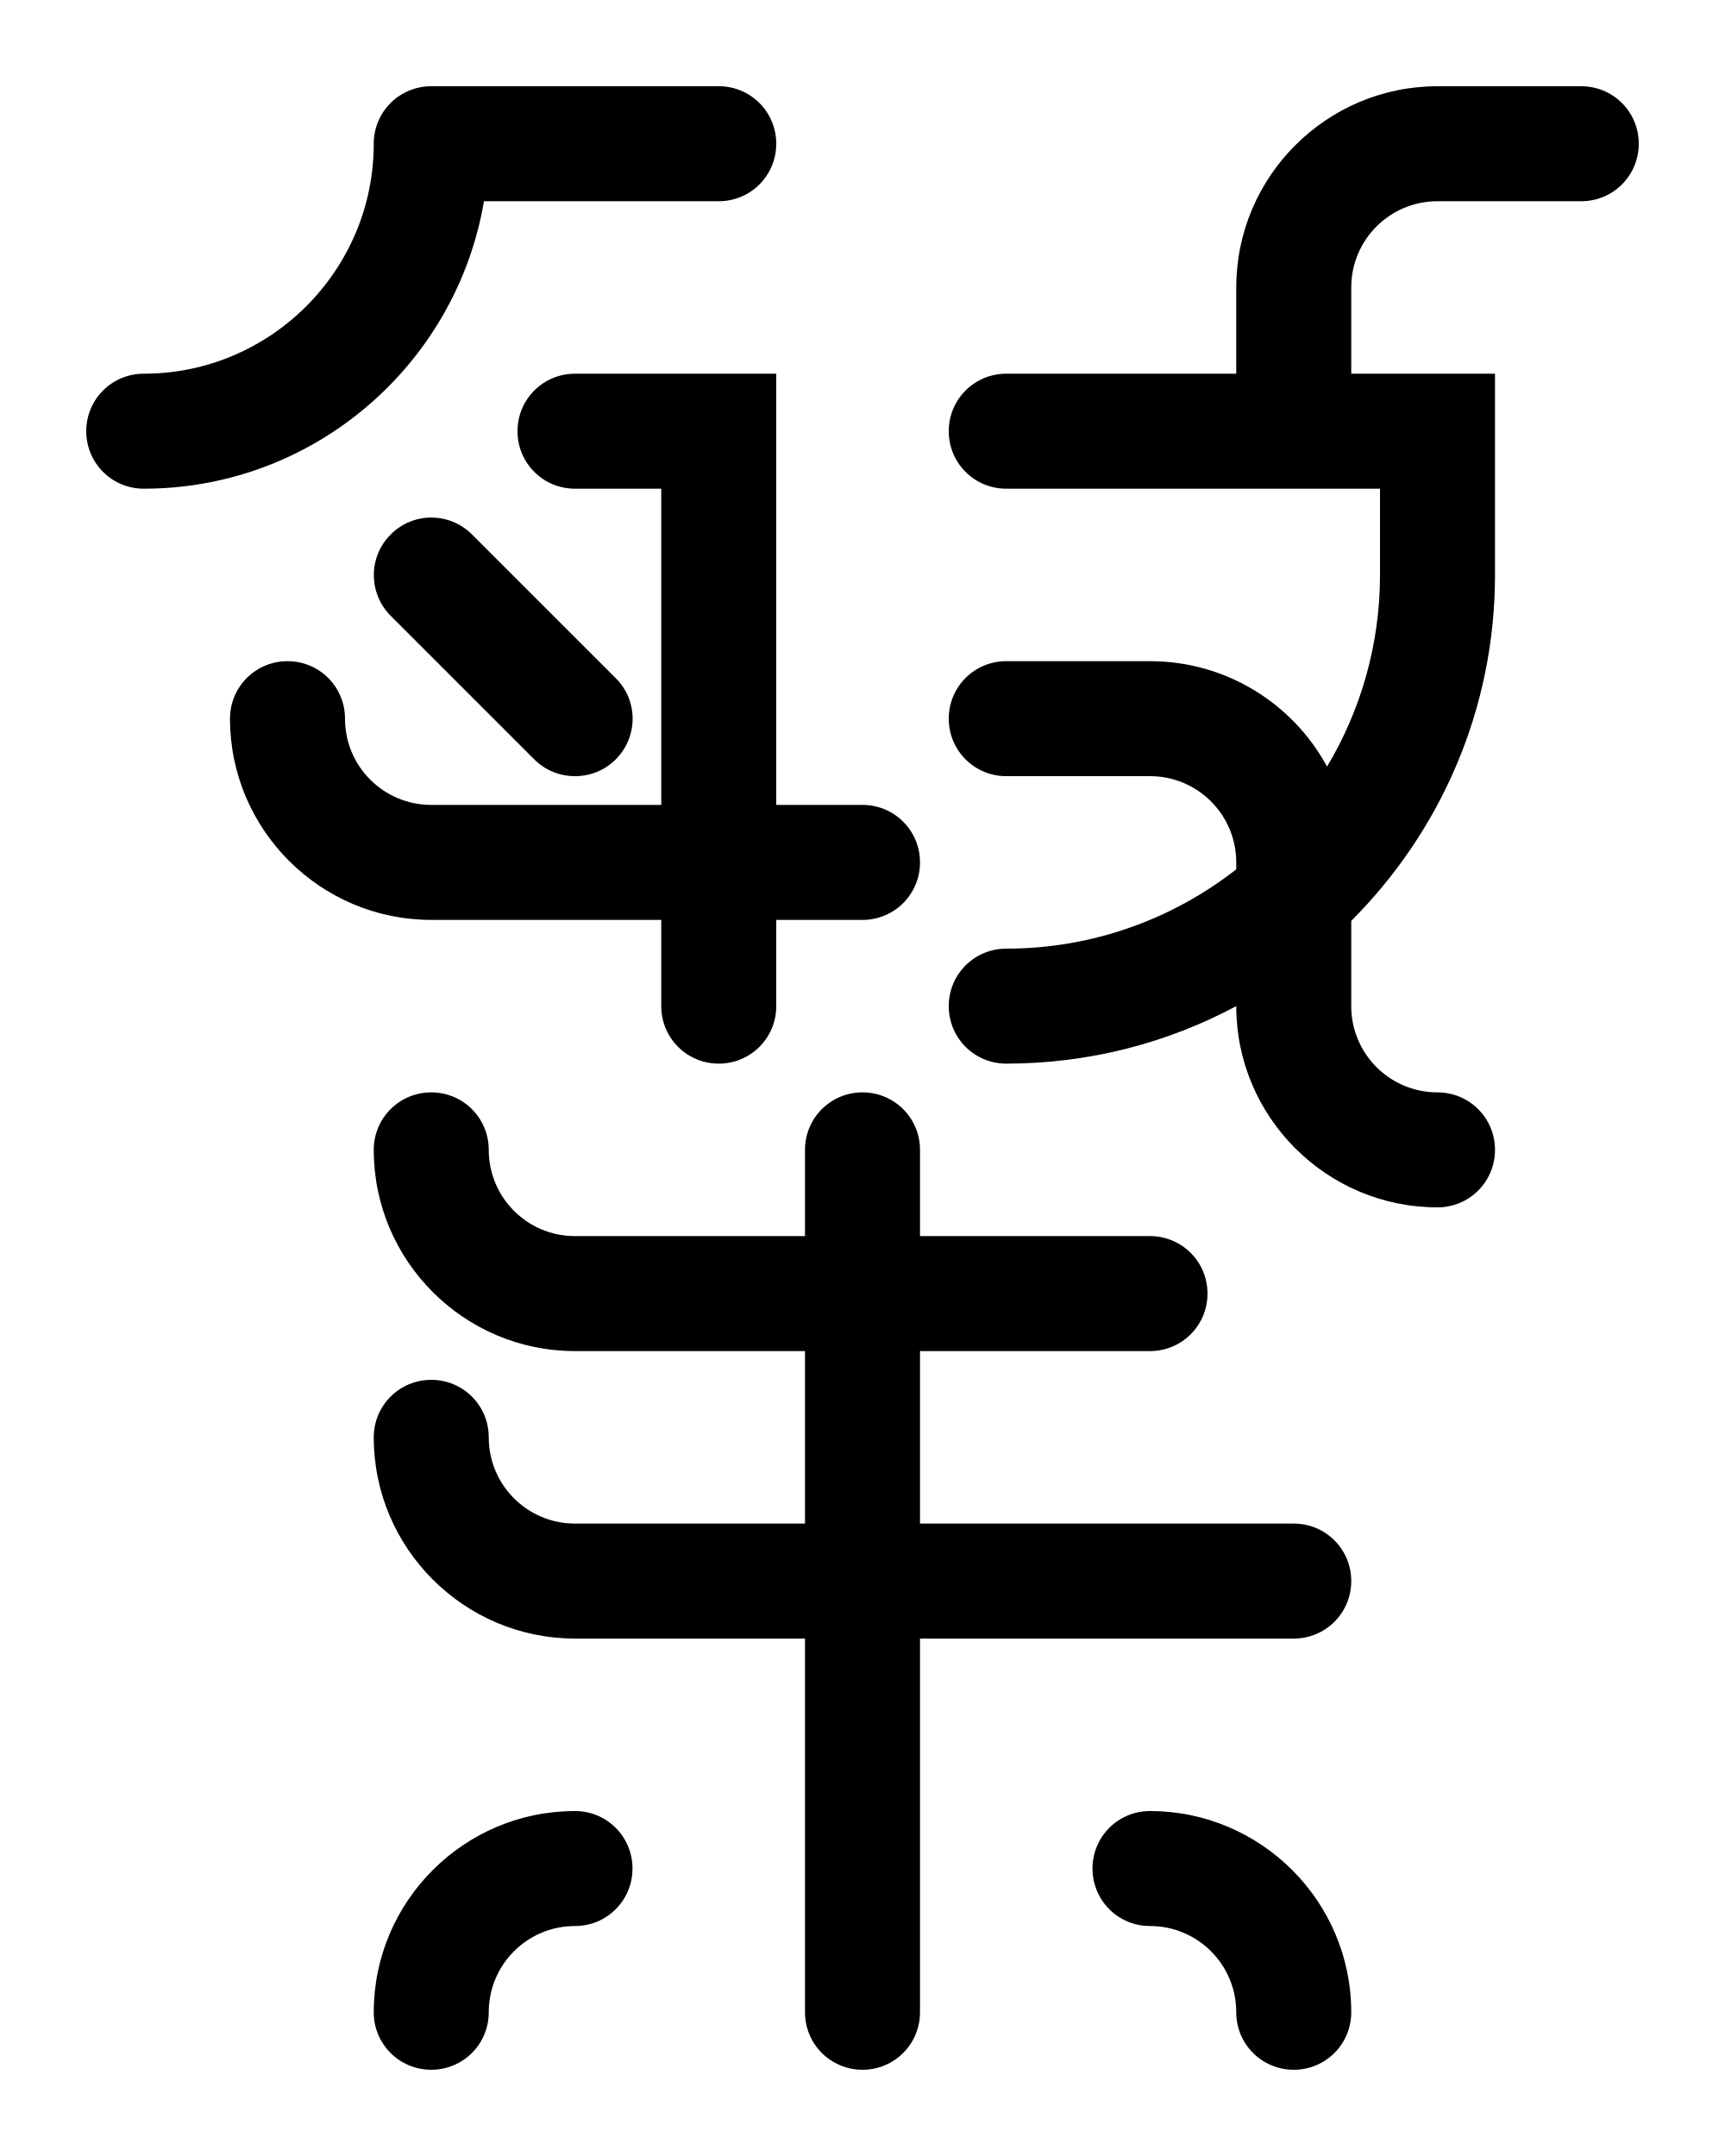
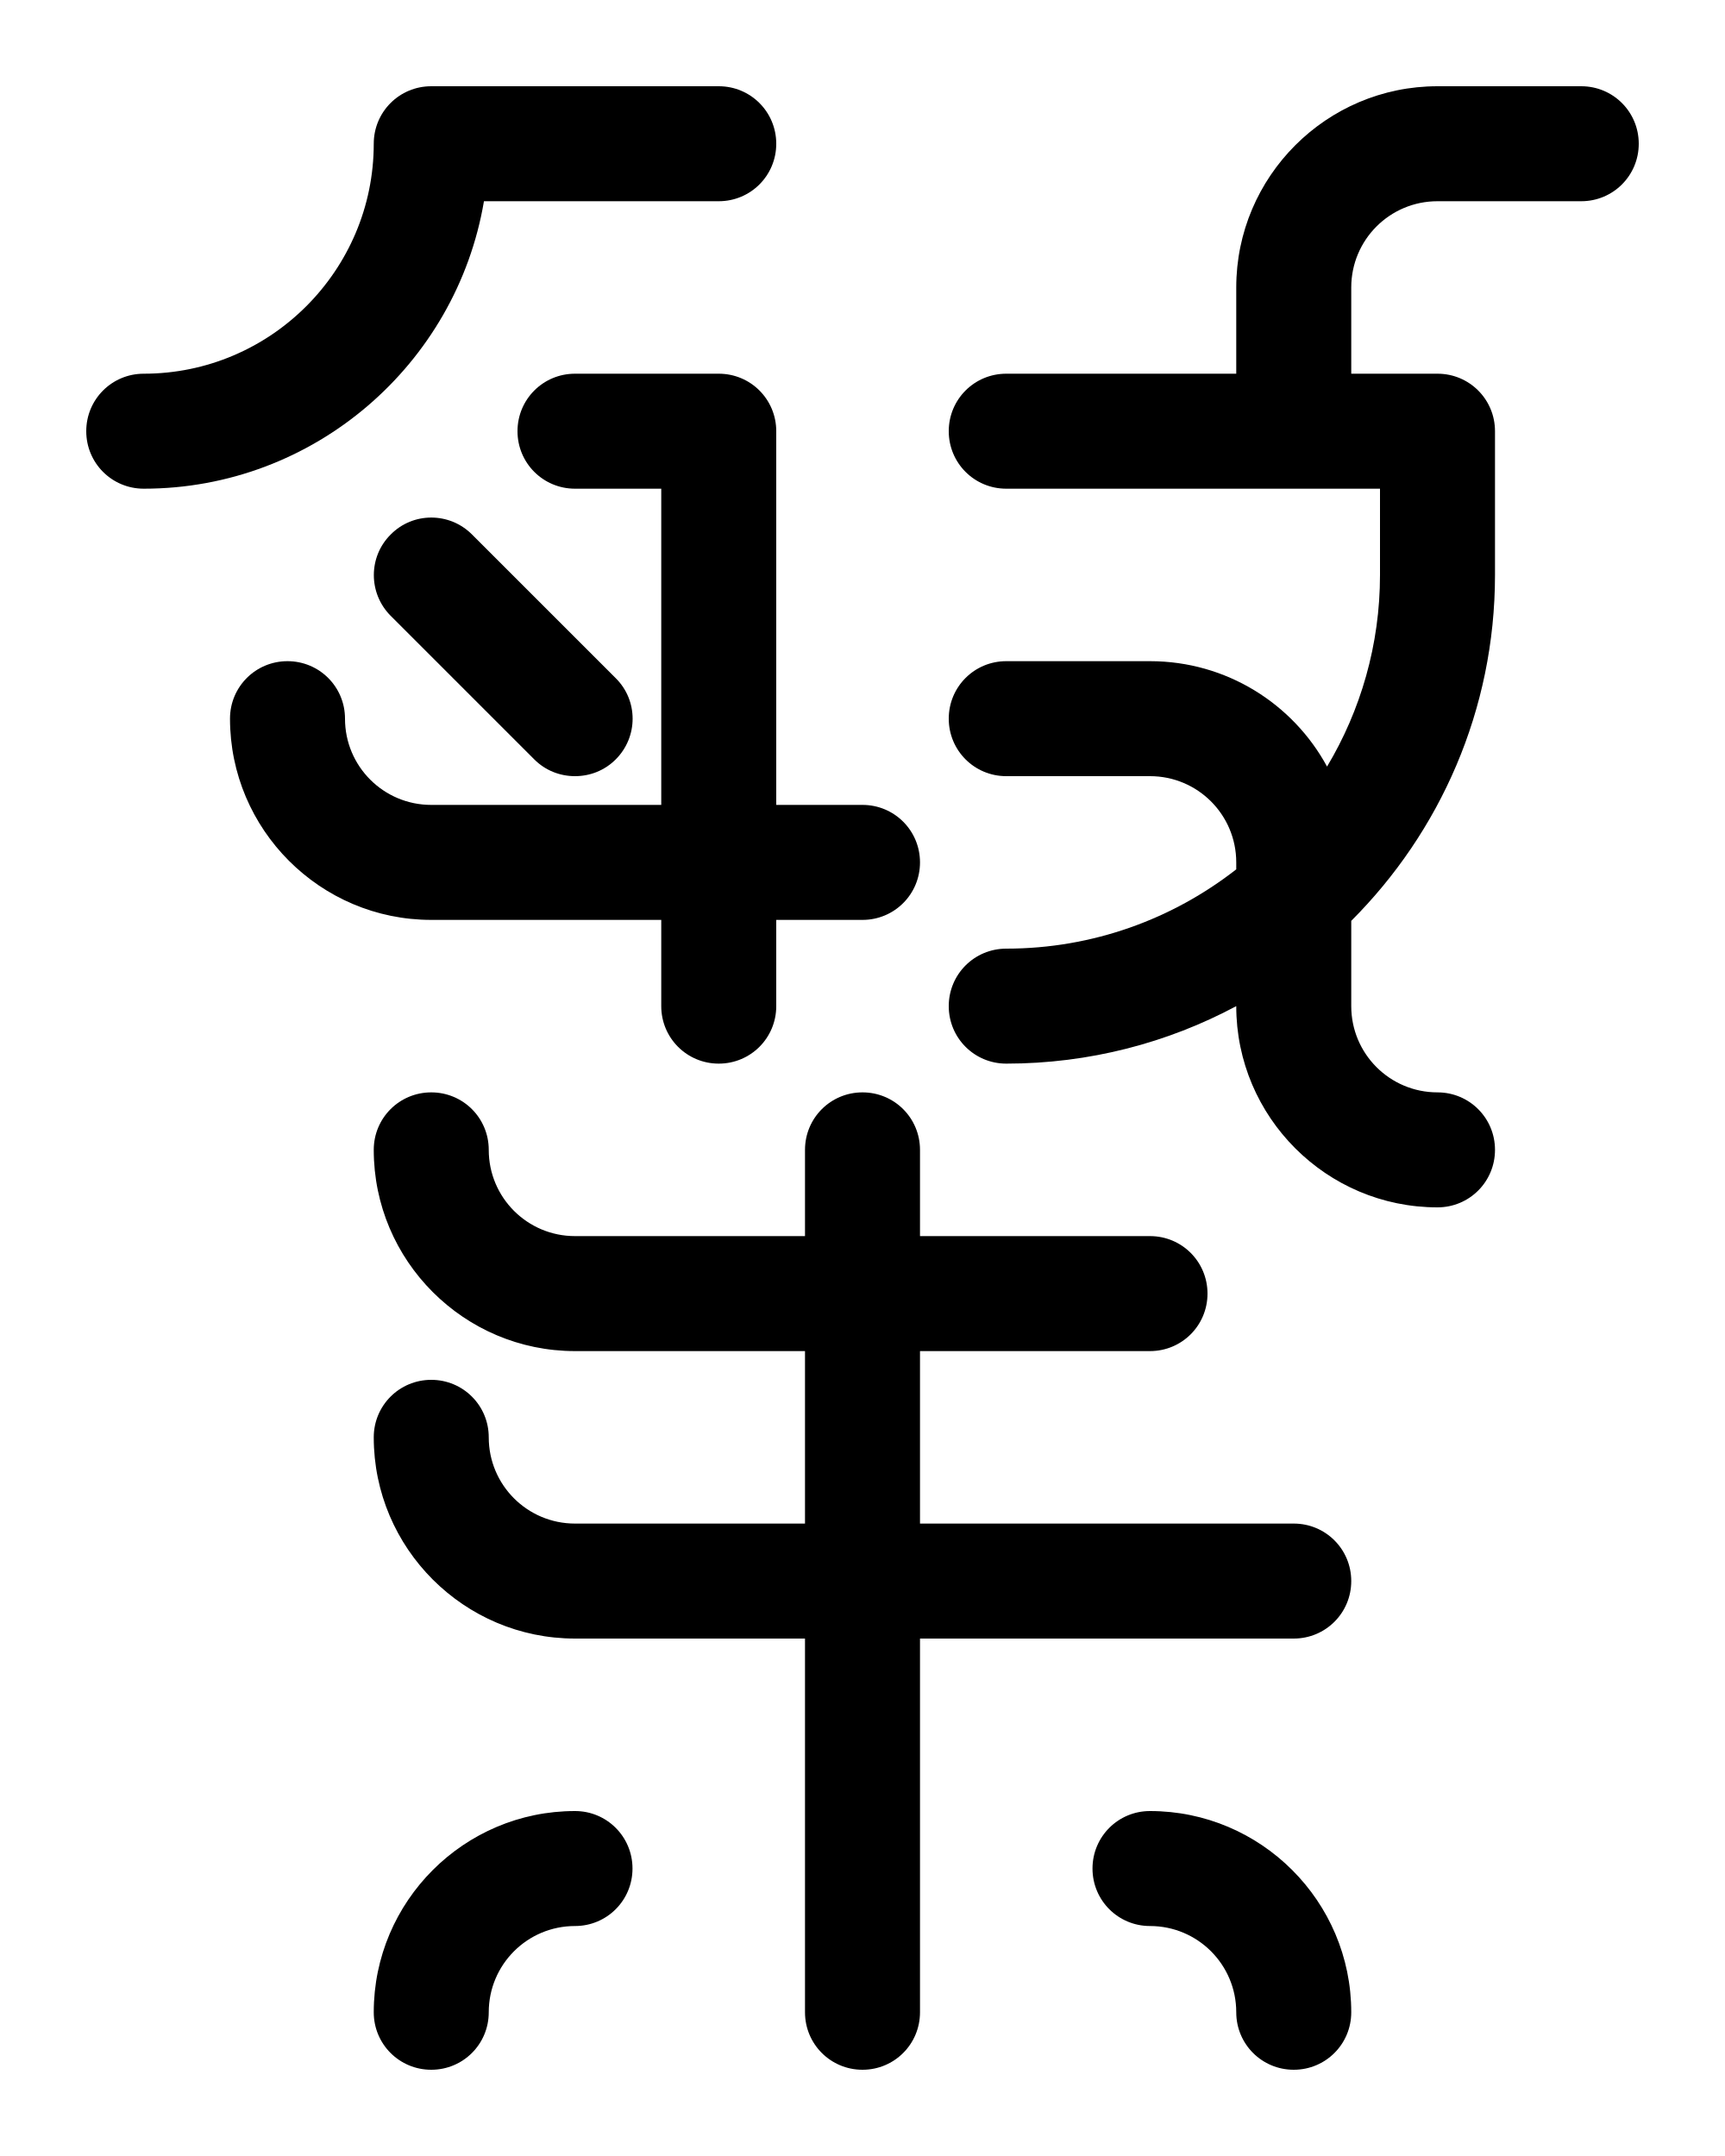
<svg xmlns="http://www.w3.org/2000/svg" version="1.1" id="图层_1" x="0px" y="0px" viewBox="0 0 720 900" style="enable-background:new 0 0 720 900;" xml:space="preserve">
  <g>
    <path d="M202,84h98c13.3,0,24-10.7,24-24s-10.7-24-24-24H180c-13.3,0-24,10.7-24,24c0,52.9-43.1,96-96,96c-13.3,0-24,10.7-24,24   s10.7,24,24,24C131.2,204,190.5,152,202,84z" />
    <path d="M480,756c-13.3,0-24,10.7-24,24s10.7,24,24,24c19.9,0,36,16.1,36,36c0,13.3,10.7,24,24,24s24-10.7,24-24   C564,793.7,526.3,756,480,756z" />
    <path d="M240,756c-46.3,0-84,37.7-84,84c0,13.3,10.7,24,24,24s24-10.7,24-24c0-19.9,16.1-36,36-36c13.3,0,24-10.7,24-24   S253.3,756,240,756z" />
    <path d="M540,636H384v-72h96c13.3,0,24-10.7,24-24s-10.7-24-24-24h-96v-36c0-13.3-10.7-24-24-24s-24,10.7-24,24v36h-96   c-19.9,0-36-16.1-36-36c0-13.3-10.7-24-24-24s-24,10.7-24,24c0,46.3,37.7,84,84,84h96v72h-96c-19.9,0-36-16.1-36-36   c0-13.3-10.7-24-24-24s-24,10.7-24,24c0,46.3,37.7,84,84,84h96v156c0,13.3,10.7,24,24,24s24-10.7,24-24V684h156   c13.3,0,24-10.7,24-24S553.3,636,540,636z" />
-     <path d="M276,384v36c0,13.3,10.7,24,24,24s24-10.7,24-24v-36h36c13.3,0,24-10.7,24-24s-10.7-24-24-24h-36V156h-84   c-13.3,0-24,10.7-24,24s10.7,24,24,24h36v132h-96c-19.9,0-36-16.1-36-36c0-13.3-10.7-24-24-24s-24,10.7-24,24c0,46.3,37.7,84,84,84   H276z" />
+     <path d="M276,384v36c0,13.3,10.7,24,24,24s24-10.7,24-24v-36h36c13.3,0,24-10.7,24-24s-10.7-24-24-24h-36V180c0-13.3-10.7-24-24-24   h-60c-13.3,0-24,10.7-24,24s10.7,24,24,24h36v132h-96c-19.9,0-36-16.1-36-36c0-13.3-10.7-24-24-24s-24,10.7-24,24   c0,46.3,37.7,84,84,84H276z" />
    <path d="M163,257l60,60c4.7,4.7,10.8,7,17,7s12.3-2.3,17-7c9.4-9.4,9.4-24.6,0-33.9l-60-60c-9.4-9.4-24.6-9.4-33.9,0   C153.7,232.4,153.7,247.6,163,257z" />
-     <path d="M660,36h-60c-46.3,0-84,37.7-84,84v36h-96c-13.3,0-24,10.7-24,24s10.7,24,24,24h156v36c0,29.2-8.1,56.6-22.1,80   c-14.2-26.2-42-44-73.9-44h-60c-13.3,0-24,10.7-24,24s10.7,24,24,24h60c19.9,0,36,16.1,36,36v2.9c-26.5,20.7-59.8,33.1-96,33.1   c-13.3,0-24,10.7-24,24s10.7,24,24,24c34.7,0,67.4-8.7,96-24v0c0,46.3,37.7,84,84,84c13.3,0,24-10.7,24-24s-10.7-24-24-24   c-19.9,0-36-16.1-36-36v-35.6c37-37,60-88,60-144.4v-84h-60v-36c0-19.9,16.1-36,36-36h60c13.3,0,24-10.7,24-24S673.3,36,660,36z" />
+     <path d="M660,36h-60c-46.3,0-84,37.7-84,84v36h-96c-13.3,0-24,10.7-24,24s10.7,24,24,24h156v36c0,29.2-8.1,56.6-22.1,80   c-14.2-26.2-42-44-73.9-44h-60c-13.3,0-24,10.7-24,24s10.7,24,24,24h60c19.9,0,36,16.1,36,36v2.9c-26.5,20.7-59.8,33.1-96,33.1   c-13.3,0-24,10.7-24,24s10.7,24,24,24c34.7,0,67.4-8.7,96-24v0c0,46.3,37.7,84,84,84c13.3,0,24-10.7,24-24s-10.7-24-24-24   c-19.9,0-36-16.1-36-36v-35.6c37-37,60-88,60-144.4v-60c0-13.3-10.7-24-24-24h-36v-36c0-19.9,16.1-36,36-36h60   c13.3,0,24-10.7,24-24S673.3,36,660,36z" />
  </g>
</svg>
